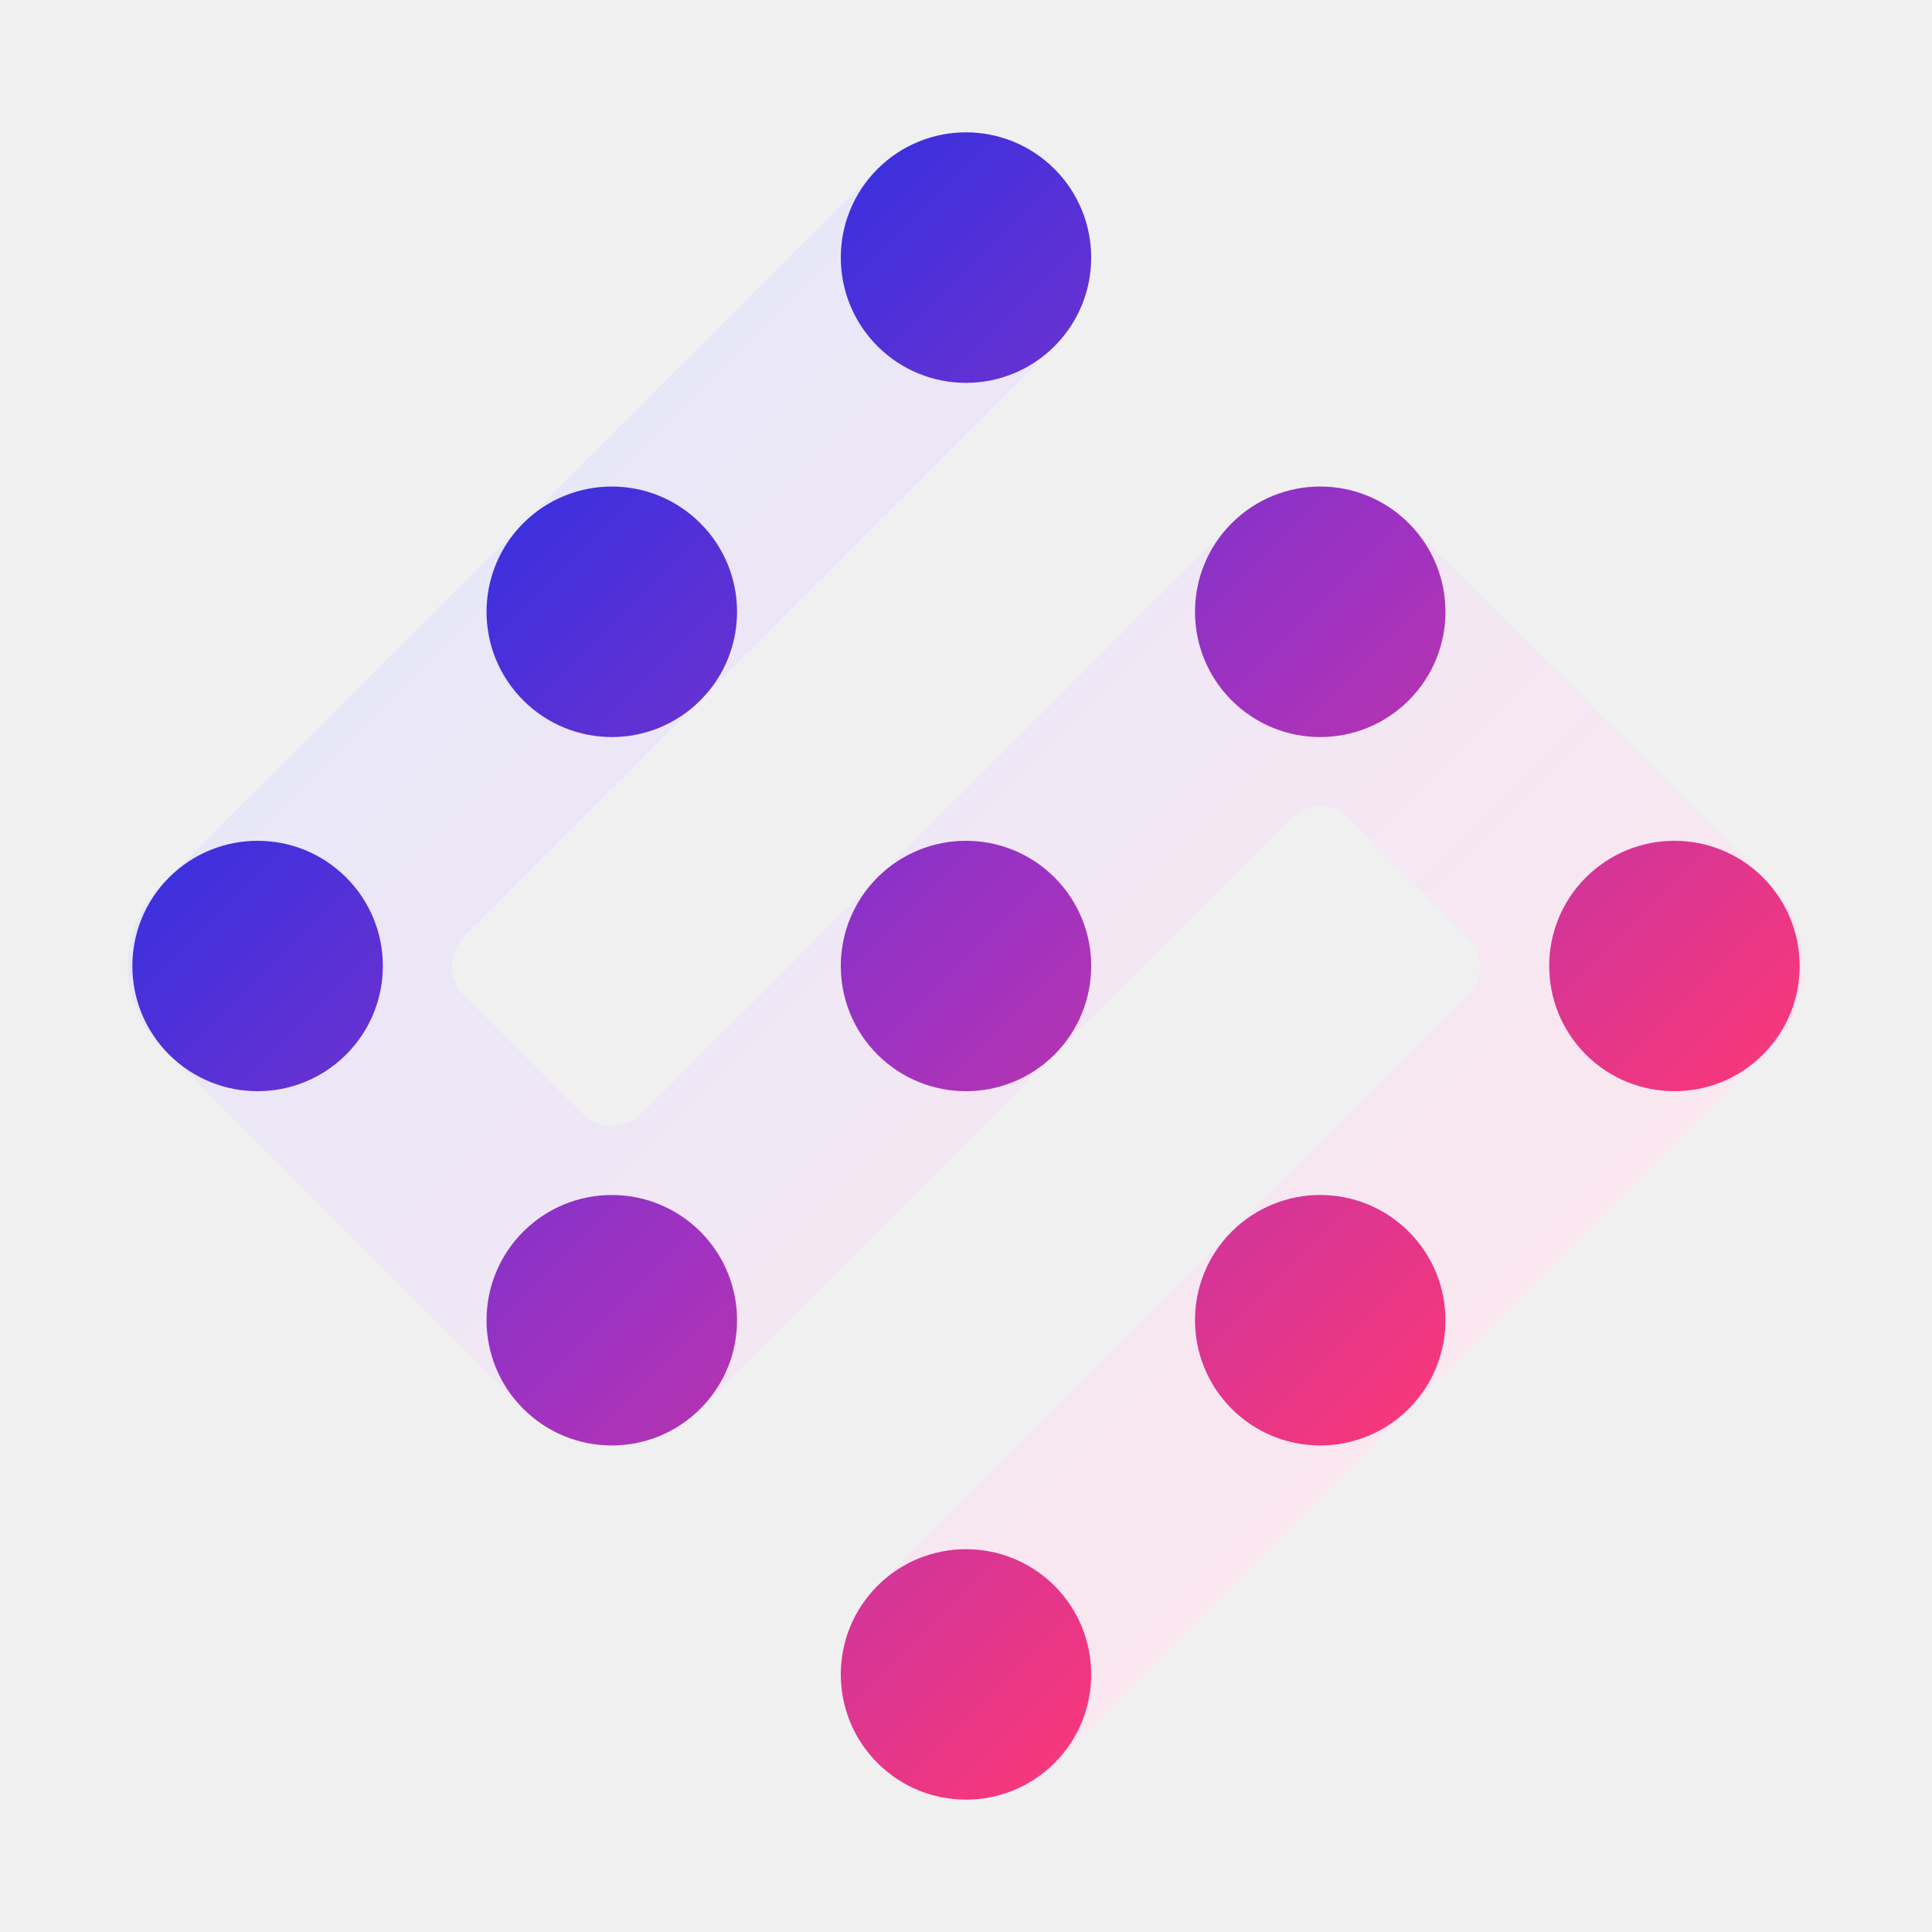
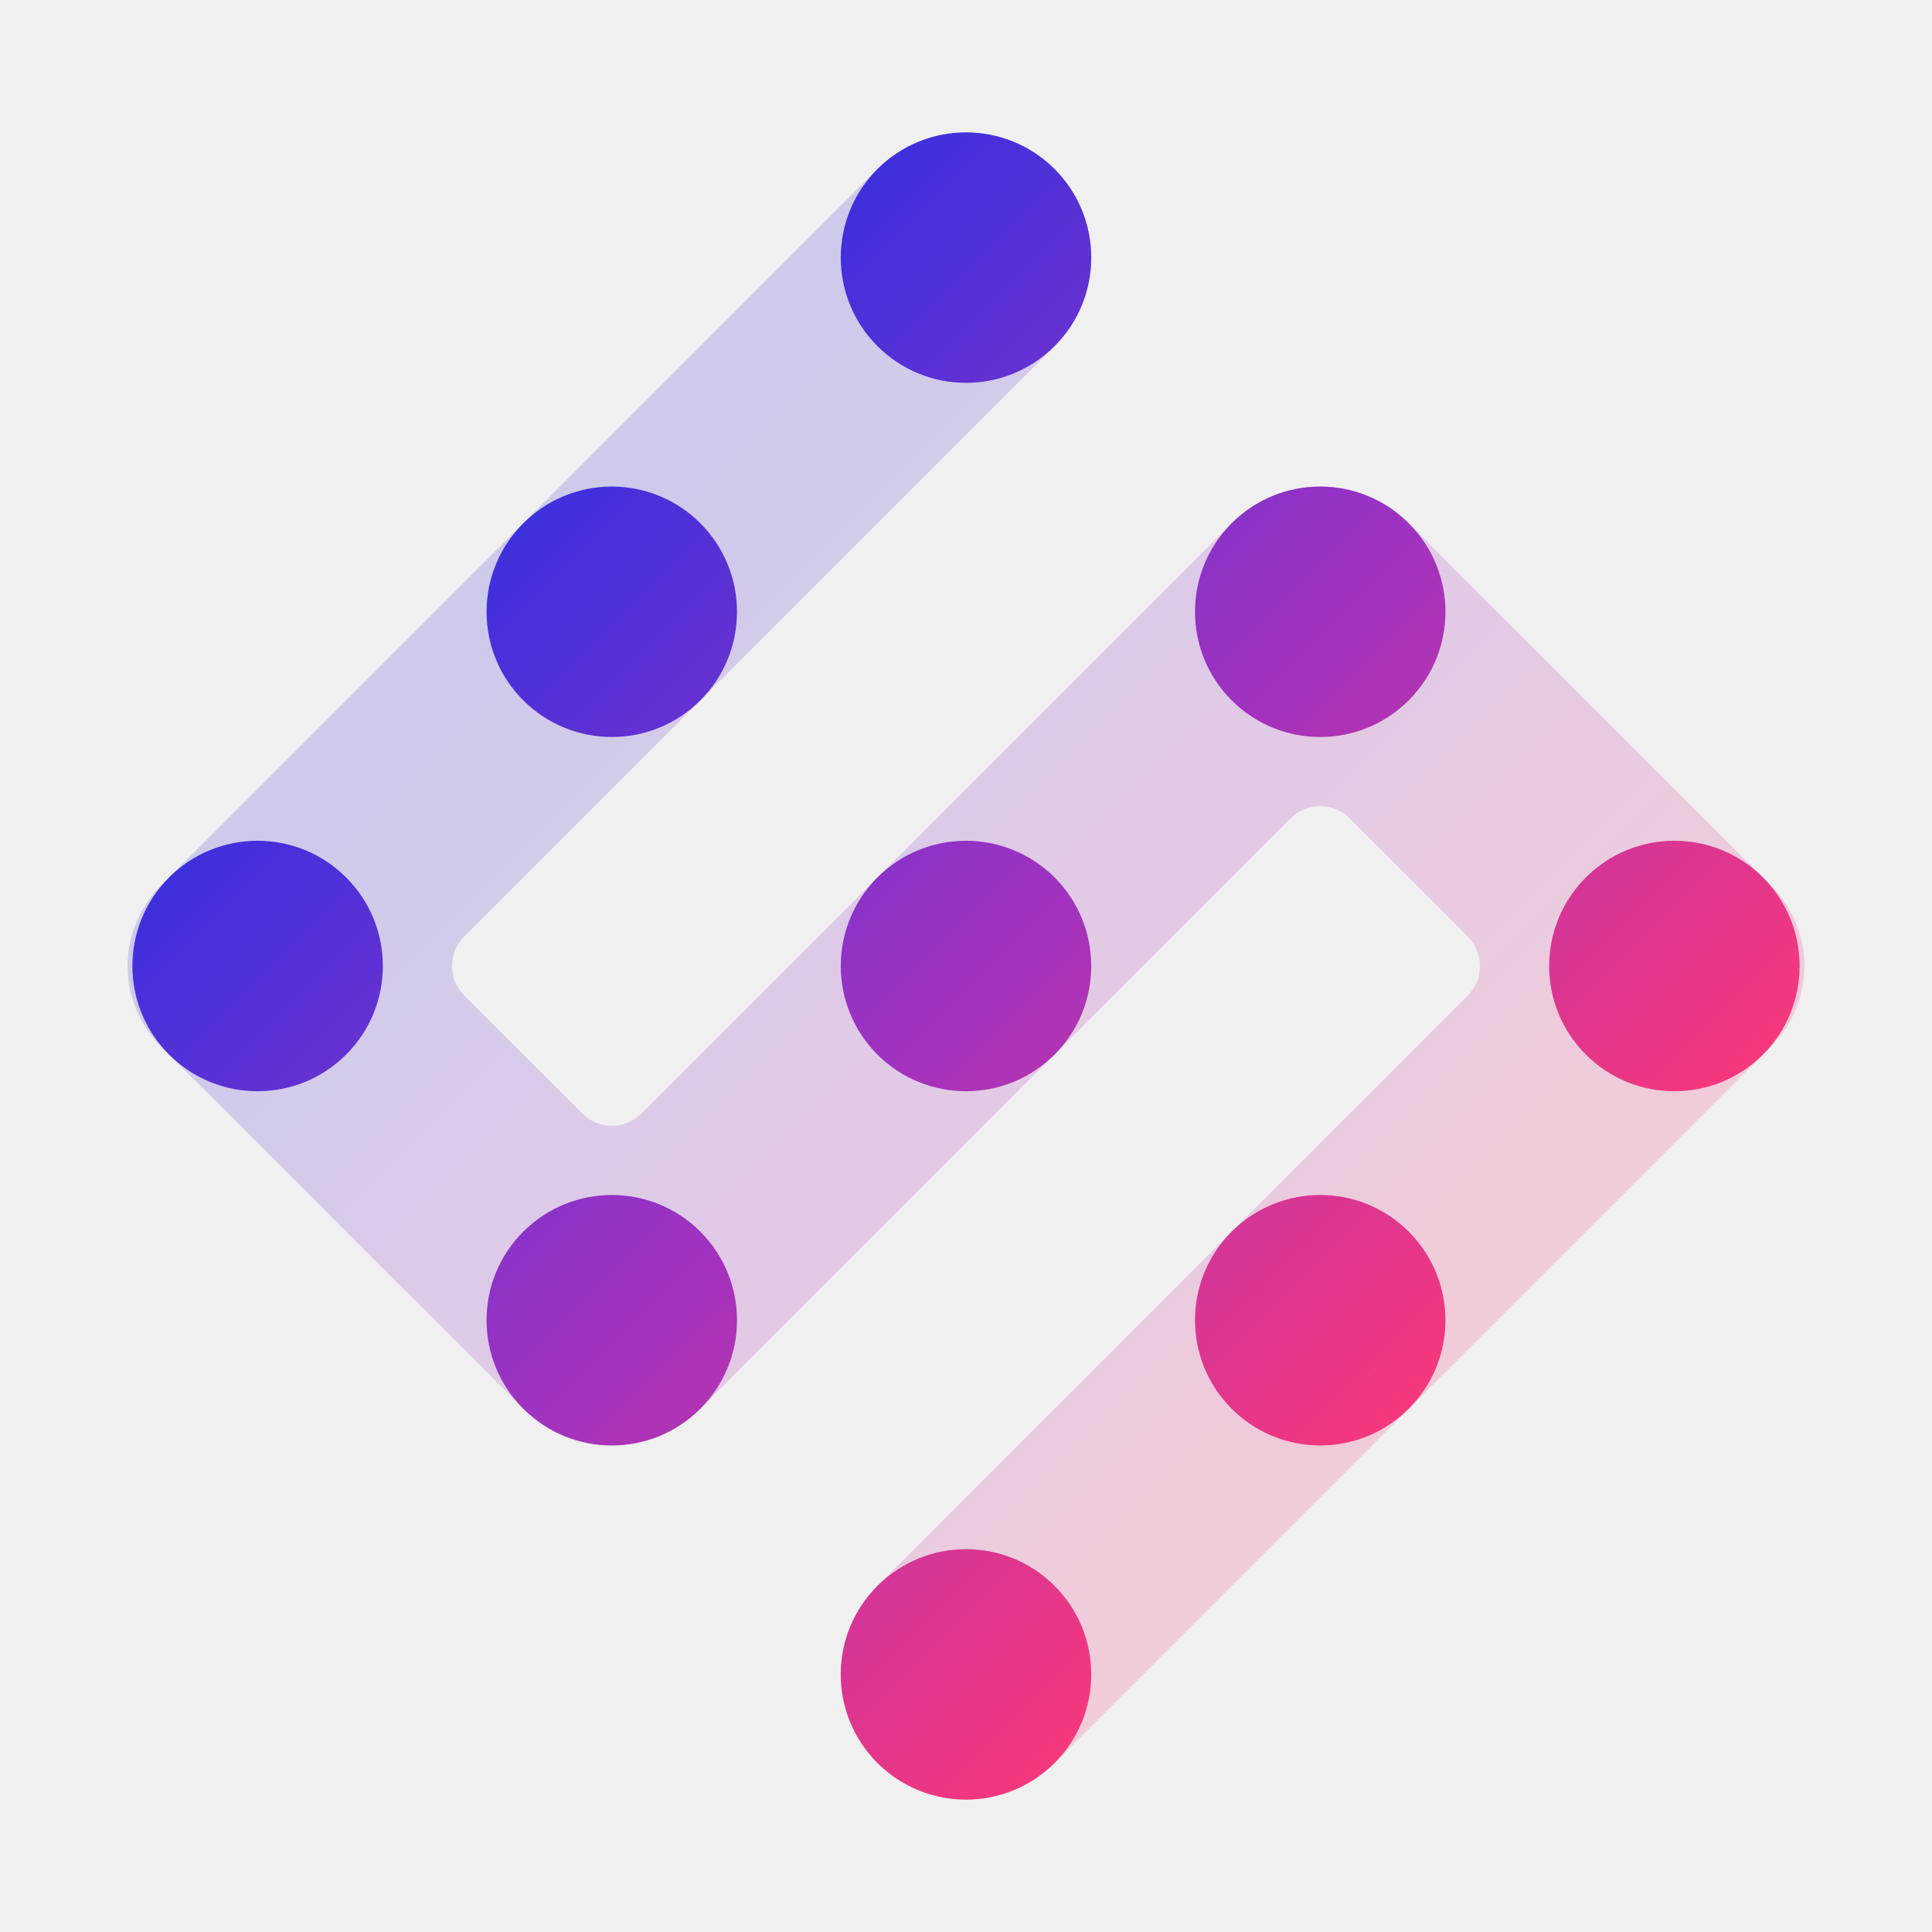
- <svg xmlns="http://www.w3.org/2000/svg" width="24" height="24" viewBox="0 0 24 24" fill="none">
-   <path d="M10.9 2.1C11.508 1.492 12.492 1.492 13.1 2.1C13.707 2.708 13.707 3.692 13.1 4.3L5.767 11.633C5.564 11.836 5.564 12.164 5.767 12.367L7.233 13.833C7.436 14.036 7.764 14.036 7.967 13.833L15.3 6.5C15.908 5.892 16.892 5.892 17.5 6.5L22 11C22.552 11.552 22.552 12.448 22 13L13.1 21.9C12.492 22.508 11.508 22.508 10.9 21.9C10.293 21.293 10.293 20.308 10.9 19.7L18.233 12.367C18.436 12.164 18.436 11.836 18.233 11.633L16.767 10.167C16.564 9.964 16.236 9.964 16.033 10.167L8.7 17.5C8.092 18.108 7.108 18.108 6.5 17.5L2 13C1.448 12.448 1.448 11.552 2 11L10.9 2.1Z" fill="url(#paint0_linear)" />
-   <path d="M4.3 10.9C4.908 11.508 4.908 12.492 4.3 13.1C3.692 13.707 2.708 13.707 2.1 13.1C1.492 12.492 1.492 11.508 2.1 10.9C2.708 10.293 3.692 10.293 4.3 10.9Z" fill="url(#paint1_linear)" />
-   <path d="M13.1 2.1C13.707 2.708 13.707 3.692 13.1 4.3C12.492 4.908 11.508 4.908 10.9 4.3C10.293 3.692 10.293 2.708 10.9 2.1C11.508 1.492 12.492 1.492 13.1 2.1Z" fill="url(#paint2_linear)" />
-   <path d="M17.5 6.5C18.108 7.108 18.108 8.092 17.5 8.7C16.892 9.308 15.908 9.308 15.3 8.7C14.693 8.092 14.693 7.108 15.3 6.5C15.908 5.892 16.892 5.892 17.5 6.5Z" fill="url(#paint3_linear)" />
-   <path d="M13.1 10.9C13.707 11.508 13.707 12.492 13.1 13.1C12.492 13.707 11.508 13.707 10.9 13.1C10.293 12.492 10.293 11.508 10.9 10.9C11.508 10.293 12.492 10.293 13.1 10.9Z" fill="url(#paint4_linear)" />
-   <path d="M8.7 6.5C9.308 7.108 9.308 8.092 8.7 8.7C8.092 9.308 7.108 9.308 6.5 8.7C5.892 8.092 5.892 7.108 6.5 6.5C7.108 5.892 8.092 5.892 8.7 6.5Z" fill="url(#paint5_linear)" />
-   <path d="M8.7 15.3C9.308 15.908 9.308 16.892 8.7 17.5C8.092 18.108 7.108 18.108 6.5 17.5C5.892 16.892 5.892 15.908 6.5 15.3C7.108 14.693 8.092 14.693 8.7 15.3Z" fill="url(#paint6_linear)" />
-   <path d="M13.1 19.7C13.707 20.308 13.707 21.293 13.1 21.9C12.492 22.508 11.508 22.508 10.9 21.9C10.293 21.293 10.293 20.308 10.9 19.7C11.508 19.093 12.492 19.093 13.1 19.7Z" fill="url(#paint7_linear)" />
-   <path d="M17.5 15.3C18.108 15.908 18.108 16.892 17.5 17.5C16.892 18.108 15.908 18.108 15.3 17.5C14.693 16.892 14.693 15.908 15.3 15.3C15.908 14.693 16.892 14.693 17.5 15.3Z" fill="url(#paint8_linear)" />
-   <path d="M21.9 10.9C22.508 11.508 22.508 12.492 21.9 13.1C21.293 13.707 20.308 13.707 19.7 13.1C19.093 12.492 19.093 11.508 19.7 10.9C20.308 10.293 21.293 10.293 21.9 10.9Z" fill="url(#paint9_linear)" />
+ <svg xmlns="http://www.w3.org/2000/svg" width="20" height="20" viewBox="0 0 20 20" fill="none">
+   <g clip-path="url(#clip0_414_56)">
+     <path opacity="0.2" d="M9.083 1.75C9.59 1.244 10.41 1.244 10.917 1.75C11.423 2.256 11.423 3.077 10.917 3.583L4.806 9.694C4.637 9.863 4.637 10.137 4.806 10.306L6.028 11.528C6.197 11.697 6.47 11.697 6.639 11.528L12.75 5.417C13.256 4.91 14.077 4.91 14.583 5.417L18.333 9.167C18.794 9.627 18.794 10.373 18.333 10.833L10.917 18.25C10.41 18.756 9.59 18.756 9.083 18.25C8.577 17.744 8.577 16.923 9.083 16.417L15.194 10.306C15.363 10.137 15.363 9.863 15.194 9.694L13.972 8.472C13.803 8.303 13.53 8.303 13.361 8.472L7.25 14.583C6.744 15.09 5.923 15.09 5.417 14.583L1.667 10.833C1.206 10.373 1.206 9.627 1.667 9.167L9.083 1.75Z" fill="url(#paint0_linear_414_56)" />
+     <path d="M3.583 9.083C4.09 9.59 4.09 10.41 3.583 10.917C3.077 11.423 2.256 11.423 1.75 10.917C1.244 10.41 1.244 9.59 1.75 9.083C2.256 8.577 3.077 8.577 3.583 9.083Z" fill="url(#paint1_linear_414_56)" />
+     <path d="M10.917 1.75C11.423 2.256 11.423 3.077 10.917 3.583C10.41 4.09 9.59 4.09 9.083 3.583C8.577 3.077 8.577 2.256 9.083 1.75C9.59 1.244 10.41 1.244 10.917 1.75Z" fill="url(#paint2_linear_414_56)" />
+     <path d="M14.583 5.417C15.09 5.923 15.09 6.744 14.583 7.25C14.077 7.756 13.256 7.756 12.75 7.25C12.244 6.744 12.244 5.923 12.75 5.417C13.256 4.91 14.077 4.91 14.583 5.417Z" fill="url(#paint3_linear_414_56)" />
+     <path d="M10.917 9.083C11.423 9.59 11.423 10.41 10.917 10.917C10.41 11.423 9.59 11.423 9.083 10.917C8.577 10.41 8.577 9.59 9.083 9.083C9.59 8.577 10.41 8.577 10.917 9.083Z" fill="url(#paint4_linear_414_56)" />
+     <path d="M7.25 5.417C7.756 5.923 7.756 6.744 7.25 7.25C6.744 7.756 5.923 7.756 5.417 7.25C4.91 6.744 4.91 5.923 5.417 5.417C5.923 4.91 6.744 4.91 7.25 5.417Z" fill="url(#paint5_linear_414_56)" />
+     <path d="M7.25 12.75C7.756 13.256 7.756 14.077 7.25 14.583C6.744 15.09 5.923 15.09 5.417 14.583C4.91 14.077 4.91 13.256 5.417 12.75C5.923 12.244 6.744 12.244 7.25 12.75Z" fill="url(#paint6_linear_414_56)" />
+     <path d="M10.917 16.417C11.423 16.923 11.423 17.744 10.917 18.25C10.41 18.756 9.59 18.756 9.083 18.25C8.577 17.744 8.577 16.923 9.083 16.417C9.59 15.91 10.41 15.91 10.917 16.417Z" fill="url(#paint7_linear_414_56)" />
+     <path d="M14.583 12.75C15.09 13.256 15.09 14.077 14.583 14.583C14.077 15.09 13.256 15.09 12.75 14.583C12.244 14.077 12.244 13.256 12.75 12.75C13.256 12.244 14.077 12.244 14.583 12.75Z" fill="url(#paint8_linear_414_56)" />
+     <path d="M18.25 9.083C18.756 9.59 18.756 10.41 18.25 10.917C17.744 11.423 16.923 11.423 16.417 10.917C15.91 10.41 15.91 9.59 16.417 9.083C16.923 8.577 17.744 8.577 18.25 9.083Z" fill="url(#paint9_linear_414_56)" />
+   </g>
  <defs>
-     <linearGradient id="paint0_linear" x1="6.5" y1="6.5" x2="17.5" y2="17.5" gradientUnits="userSpaceOnUse">
-       <stop stop-color="#E8E7F8" />
-       <stop offset="0.5" stop-color="#F2E7F5" />
-       <stop offset="1" stop-color="#FAE7EF" />
-     </linearGradient>
-     <linearGradient id="paint1_linear" x1="6.5" y1="6.5" x2="17.5" y2="17.5" gradientUnits="userSpaceOnUse">
+     <linearGradient id="paint0_linear_414_56" x1="5.417" y1="5.417" x2="14.583" y2="14.583" gradientUnits="userSpaceOnUse">
      <stop stop-color="#3E30DD" />
      <stop offset="0.5" stop-color="#9F32C1" />
      <stop offset="1" stop-color="#F6377C" />
    </linearGradient>
-     <linearGradient id="paint2_linear" x1="6.5" y1="6.5" x2="17.5" y2="17.5" gradientUnits="userSpaceOnUse">
+     <linearGradient id="paint1_linear_414_56" x1="5.417" y1="5.417" x2="14.583" y2="14.583" gradientUnits="userSpaceOnUse">
      <stop stop-color="#3E30DD" />
      <stop offset="0.5" stop-color="#9F32C1" />
      <stop offset="1" stop-color="#F6377C" />
    </linearGradient>
-     <linearGradient id="paint3_linear" x1="6.5" y1="6.5" x2="17.5" y2="17.5" gradientUnits="userSpaceOnUse">
+     <linearGradient id="paint2_linear_414_56" x1="5.417" y1="5.417" x2="14.583" y2="14.583" gradientUnits="userSpaceOnUse">
      <stop stop-color="#3E30DD" />
      <stop offset="0.5" stop-color="#9F32C1" />
      <stop offset="1" stop-color="#F6377C" />
    </linearGradient>
-     <linearGradient id="paint4_linear" x1="6.5" y1="6.5" x2="17.5" y2="17.5" gradientUnits="userSpaceOnUse">
+     <linearGradient id="paint3_linear_414_56" x1="5.417" y1="5.417" x2="14.583" y2="14.583" gradientUnits="userSpaceOnUse">
      <stop stop-color="#3E30DD" />
      <stop offset="0.5" stop-color="#9F32C1" />
      <stop offset="1" stop-color="#F6377C" />
    </linearGradient>
-     <linearGradient id="paint5_linear" x1="6.5" y1="6.5" x2="17.5" y2="17.5" gradientUnits="userSpaceOnUse">
+     <linearGradient id="paint4_linear_414_56" x1="5.417" y1="5.417" x2="14.583" y2="14.583" gradientUnits="userSpaceOnUse">
      <stop stop-color="#3E30DD" />
      <stop offset="0.5" stop-color="#9F32C1" />
      <stop offset="1" stop-color="#F6377C" />
    </linearGradient>
-     <linearGradient id="paint6_linear" x1="6.5" y1="6.5" x2="17.5" y2="17.5" gradientUnits="userSpaceOnUse">
+     <linearGradient id="paint5_linear_414_56" x1="5.417" y1="5.417" x2="14.583" y2="14.583" gradientUnits="userSpaceOnUse">
      <stop stop-color="#3E30DD" />
      <stop offset="0.5" stop-color="#9F32C1" />
      <stop offset="1" stop-color="#F6377C" />
    </linearGradient>
-     <linearGradient id="paint7_linear" x1="6.5" y1="6.5" x2="17.5" y2="17.5" gradientUnits="userSpaceOnUse">
+     <linearGradient id="paint6_linear_414_56" x1="5.417" y1="5.417" x2="14.583" y2="14.583" gradientUnits="userSpaceOnUse">
      <stop stop-color="#3E30DD" />
      <stop offset="0.5" stop-color="#9F32C1" />
      <stop offset="1" stop-color="#F6377C" />
    </linearGradient>
-     <linearGradient id="paint8_linear" x1="6.5" y1="6.5" x2="17.5" y2="17.5" gradientUnits="userSpaceOnUse">
+     <linearGradient id="paint7_linear_414_56" x1="5.417" y1="5.417" x2="14.583" y2="14.583" gradientUnits="userSpaceOnUse">
      <stop stop-color="#3E30DD" />
      <stop offset="0.5" stop-color="#9F32C1" />
      <stop offset="1" stop-color="#F6377C" />
    </linearGradient>
-     <linearGradient id="paint9_linear" x1="6.5" y1="6.5" x2="17.5" y2="17.5" gradientUnits="userSpaceOnUse">
+     <linearGradient id="paint8_linear_414_56" x1="5.417" y1="5.417" x2="14.583" y2="14.583" gradientUnits="userSpaceOnUse">
      <stop stop-color="#3E30DD" />
      <stop offset="0.5" stop-color="#9F32C1" />
      <stop offset="1" stop-color="#F6377C" />
    </linearGradient>
+     <linearGradient id="paint9_linear_414_56" x1="5.417" y1="5.417" x2="14.583" y2="14.583" gradientUnits="userSpaceOnUse">
+       <stop stop-color="#3E30DD" />
+       <stop offset="0.5" stop-color="#9F32C1" />
+       <stop offset="1" stop-color="#F6377C" />
+     </linearGradient>
+     <clipPath id="clip0_414_56">
+       <rect width="20" height="20" fill="white" />
+     </clipPath>
  </defs>
</svg>
